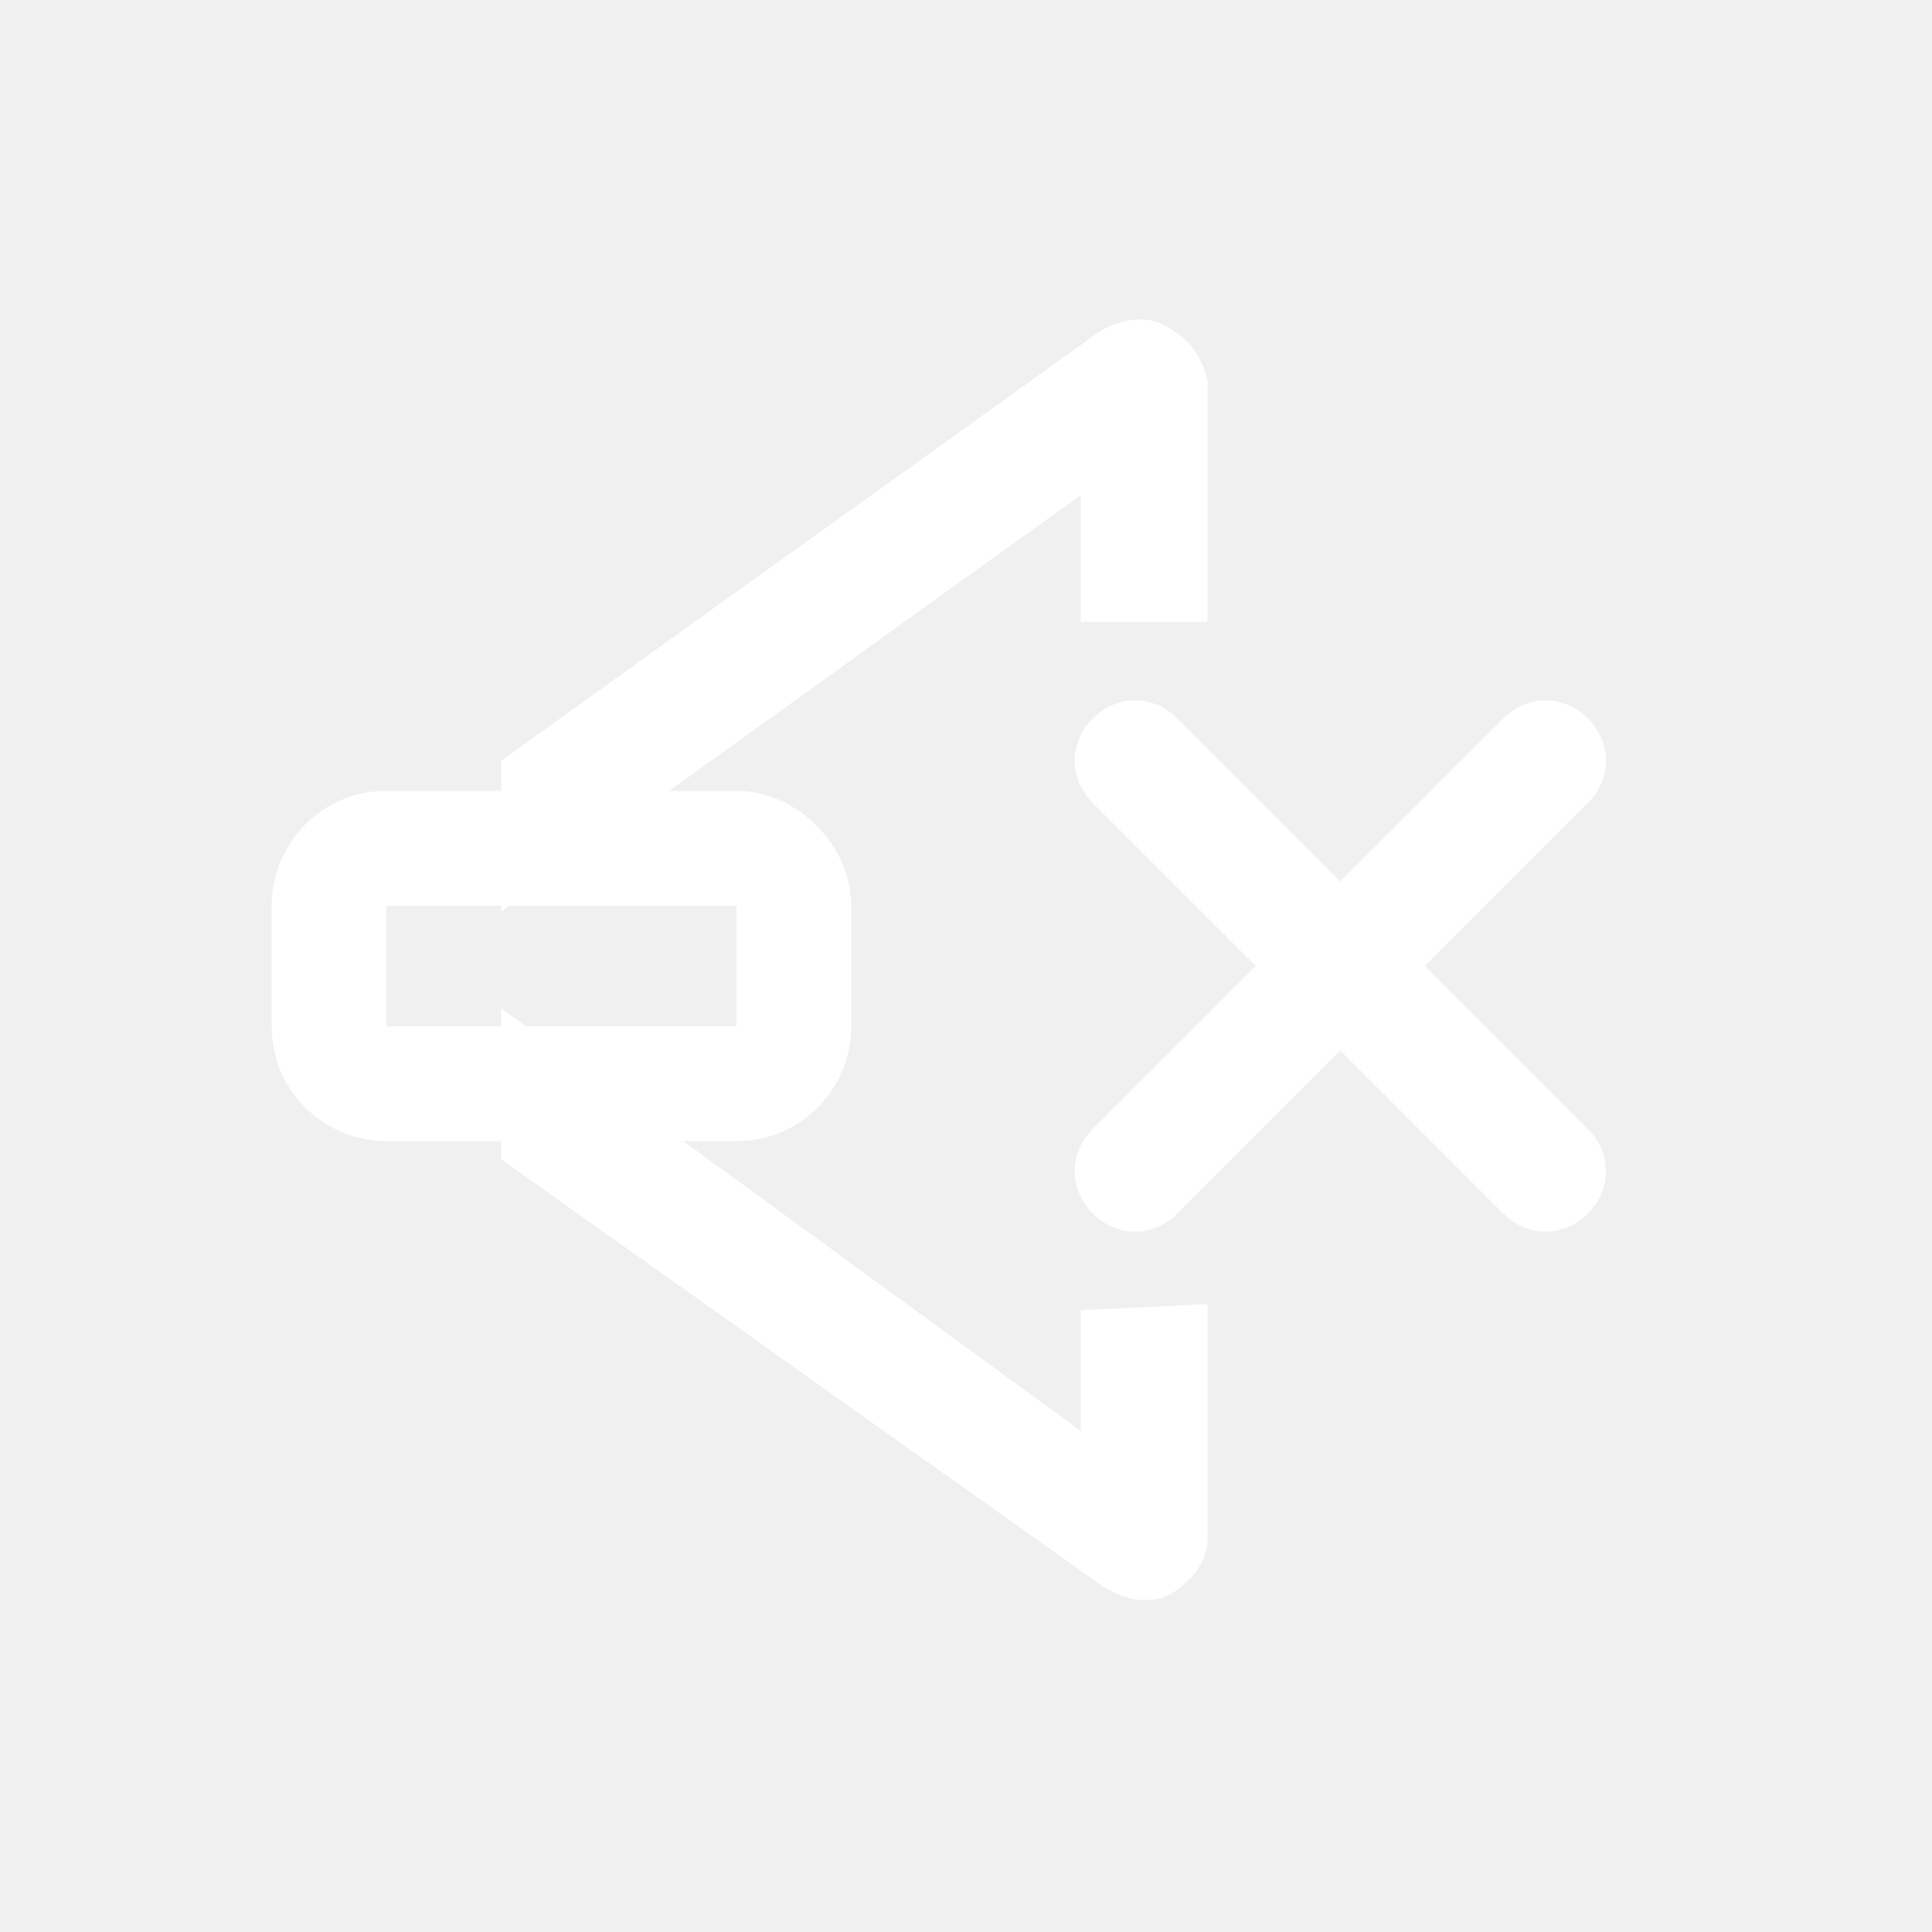
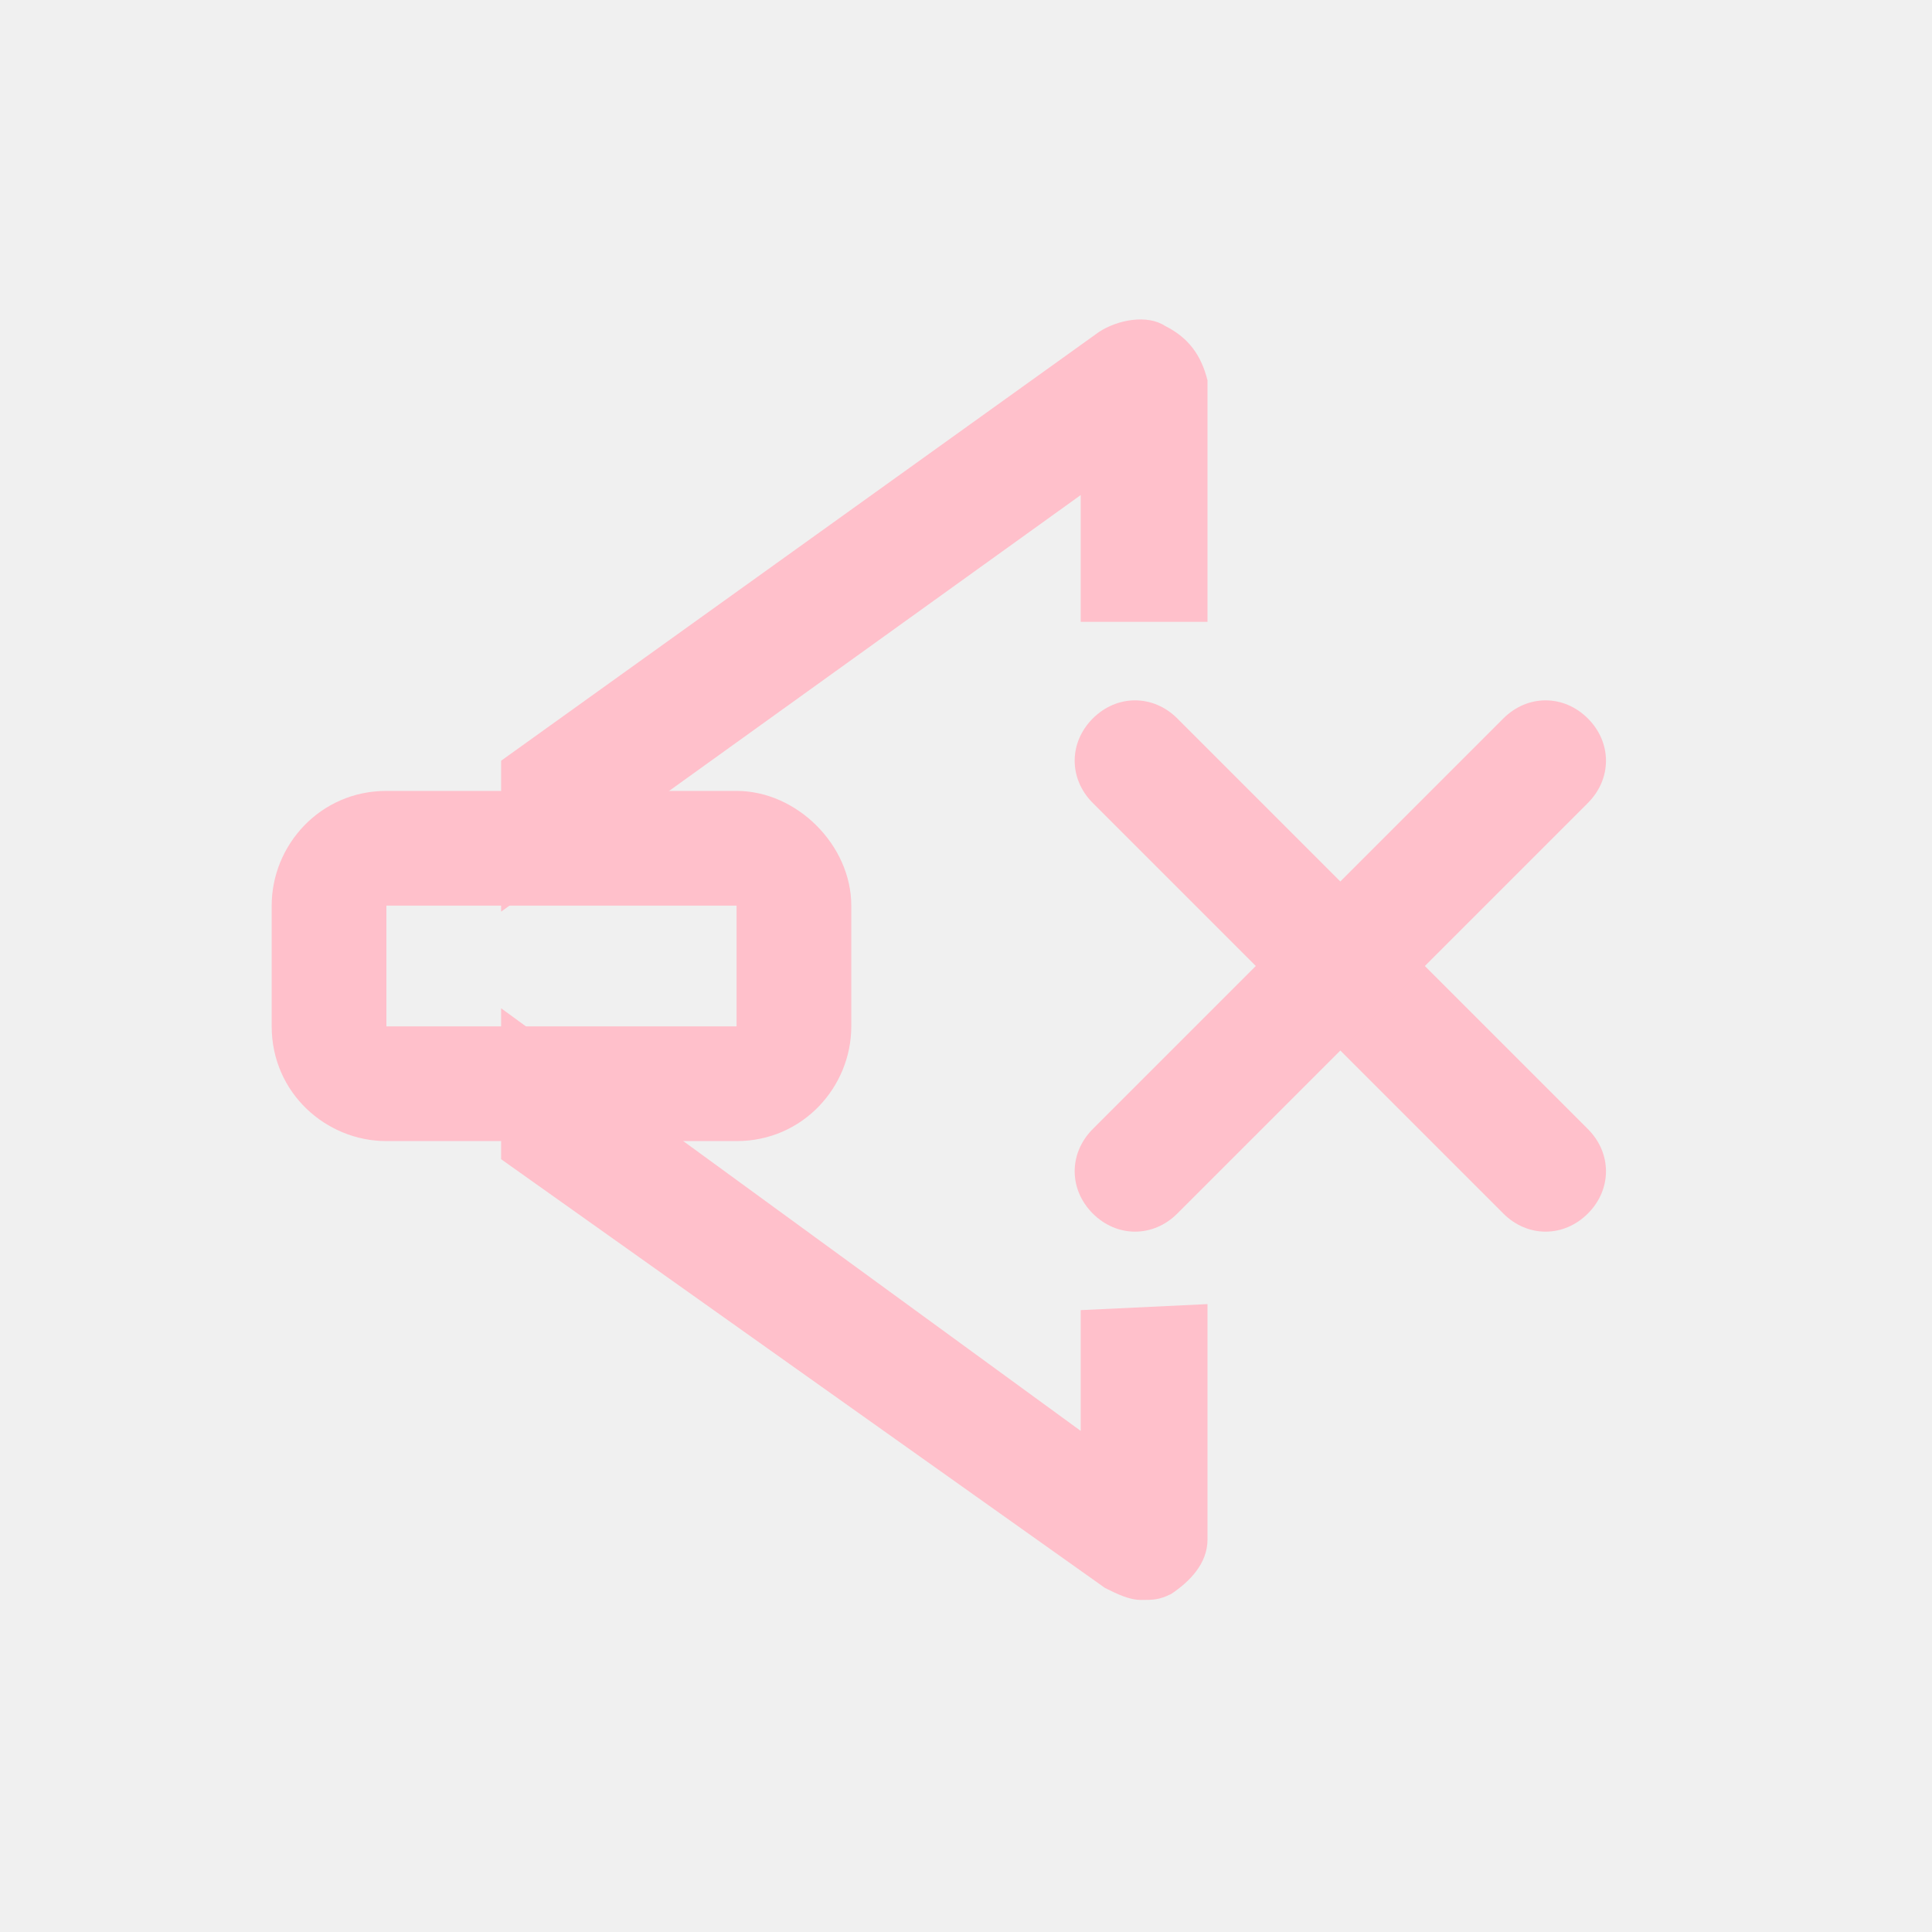
<svg xmlns="http://www.w3.org/2000/svg" version="1.1" id="Layer_1" x="0px" y="0px" viewBox="0 0 32 32" style="enable-background:new 0 0 32 32;" xml:space="preserve">
  <style type="text/css">
- 	.st0{fill:#FFFFFF;}
+ 	.st0{fill:#ffc0cb;}
</style>
  <g id="Rectangle_2_copy_4">
    <g>
      <path class="st0" d="M12.2,13.1H6.4c-1.1,0-1.9,0.9-1.9,1.9v2c0,1.1,0.9,1.9,1.9,1.9h5.8c1.1,0,1.9-0.9,1.9-1.9v-2    C14.1,14,13.2,13.1,12.2,13.1z M12.2,17H6.4v-2h5.8C12.2,15,12.2,17,12.2,17z" />
    </g>
  </g>
  <g>
    <g id="Rounded_Rectangle_3">
      <g>
        <path class="st0" d="M18.1,11.9c-0.4,0.4-0.4,1,0,1.4l6.8,6.8c0.4,0.4,1,0.4,1.4,0s0.4-1,0-1.4l-6.8-6.8     C19.1,11.5,18.5,11.5,18.1,11.9z" />
      </g>
    </g>
    <g id="Rounded_Rectangle_3_1_">
      <g>
        <path class="st0" d="M26.3,11.9c-0.4-0.4-1-0.4-1.4,0l-6.8,6.8c-0.4,0.4-0.4,1,0,1.4s1,0.4,1.4,0l6.8-6.8     C26.7,12.9,26.7,12.3,26.3,11.9z" />
      </g>
    </g>
  </g>
  <g>
    <path class="st0" d="M17.9,21.7v2l-9.6-7v2.5l10,7.1c0.2,0.1,0.4,0.2,0.6,0.2s0.3,0,0.5-0.1c0.3-0.2,0.6-0.5,0.6-0.9v-3.9   L17.9,21.7L17.9,21.7z" />
    <path class="st0" d="M17.9,10.3H20v-4c-0.1-0.4-0.3-0.7-0.7-0.9c-0.3-0.2-0.8-0.1-1.1,0.1l-9.9,7.1v2.5l9.6-6.9V10.3z" />
  </g>
</svg>
